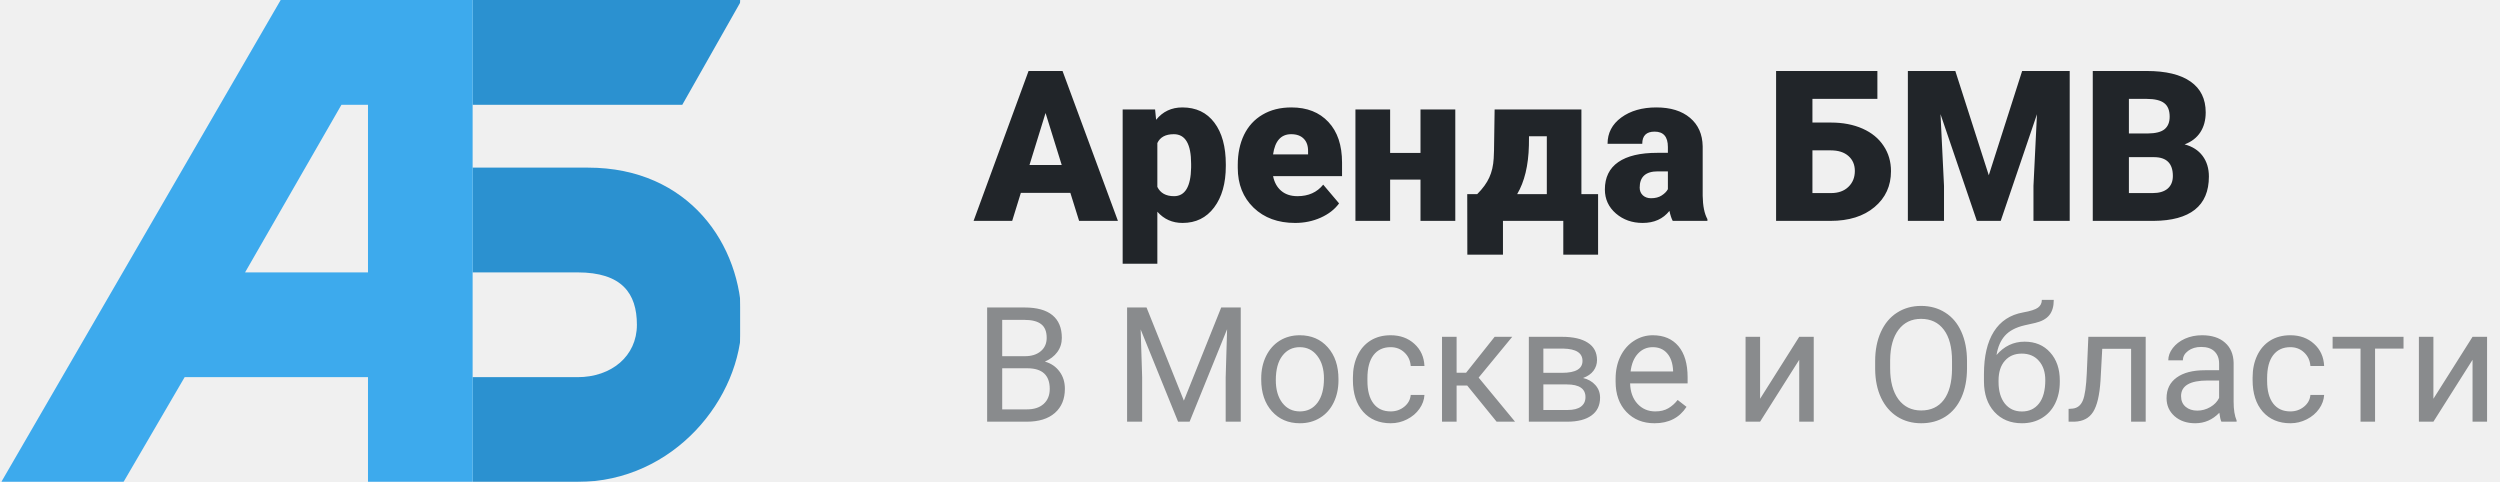
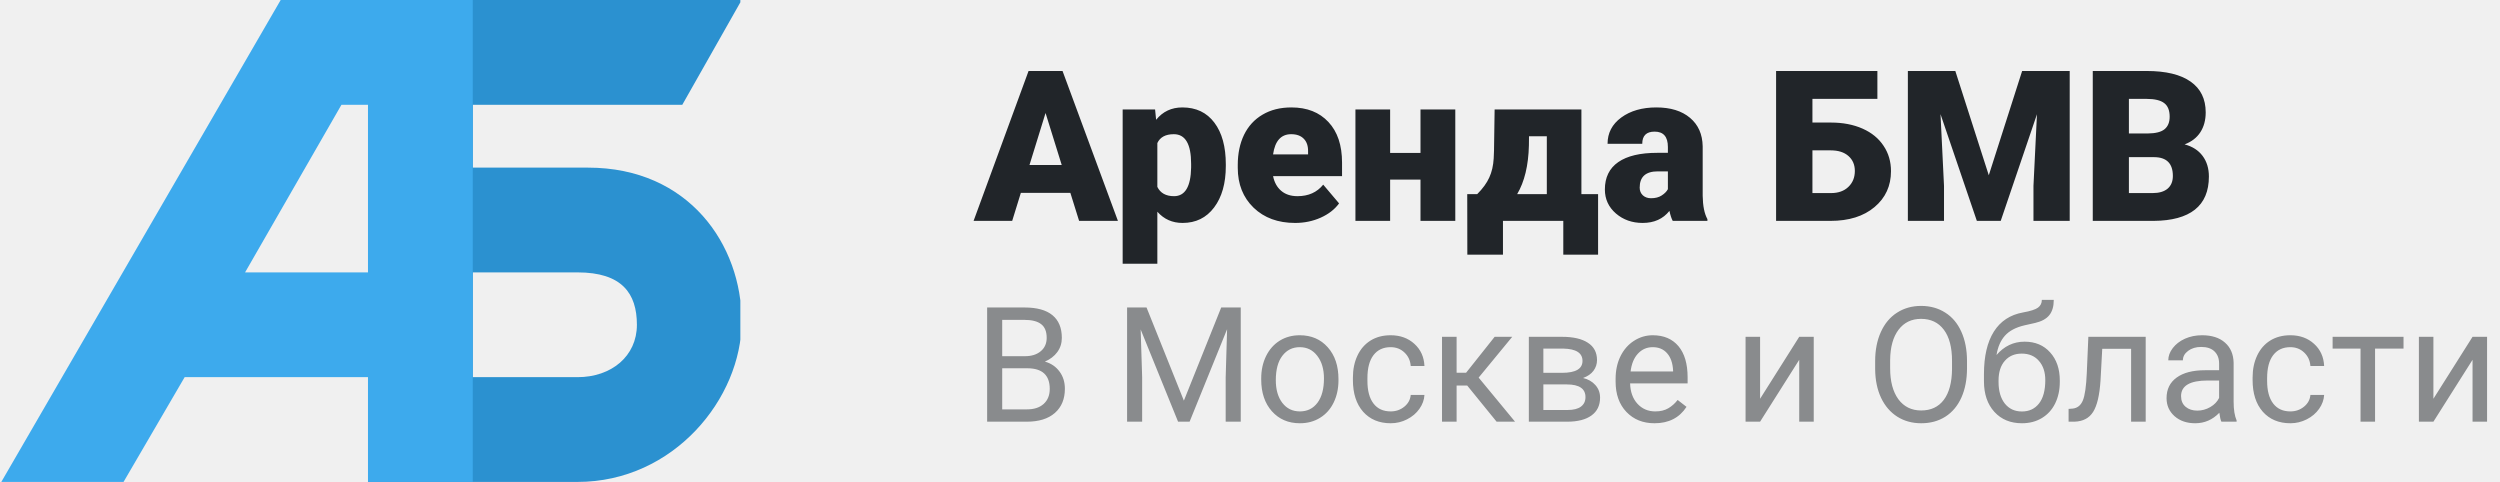
<svg xmlns="http://www.w3.org/2000/svg" width="249" height="48" viewBox="0 0 249 48" fill="none">
  <path d="M106.608 19.211H101.676L100.814 22H96.969L102.445 7.07H105.829L111.345 22H107.479L106.608 19.211ZM102.537 16.432H105.747L104.137 11.254L102.537 16.432ZM122.091 16.535C122.091 18.257 121.702 19.635 120.922 20.667C120.15 21.692 119.104 22.205 117.785 22.205C116.766 22.205 115.929 21.832 115.272 21.087V26.266H111.817V10.905H115.047L115.149 11.931C115.812 11.11 116.684 10.7 117.764 10.7C119.131 10.7 120.194 11.206 120.953 12.218C121.712 13.223 122.091 14.607 122.091 16.371V16.535ZM118.636 16.319C118.636 14.351 118.062 13.366 116.913 13.366C116.093 13.366 115.546 13.66 115.272 14.248V18.616C115.573 19.231 116.127 19.539 116.934 19.539C118.034 19.539 118.602 18.589 118.636 16.689V16.319ZM128.992 22.205C127.29 22.205 125.913 21.699 124.86 20.688C123.807 19.669 123.281 18.346 123.281 16.719V16.432C123.281 15.297 123.489 14.296 123.906 13.428C124.33 12.56 124.945 11.89 125.752 11.418C126.559 10.94 127.516 10.7 128.623 10.7C130.182 10.7 131.412 11.185 132.314 12.156C133.217 13.12 133.668 14.467 133.668 16.196V17.54H126.798C126.921 18.162 127.191 18.65 127.608 19.006C128.025 19.361 128.565 19.539 129.228 19.539C130.322 19.539 131.176 19.156 131.792 18.391L133.371 20.257C132.94 20.852 132.328 21.327 131.535 21.682C130.749 22.031 129.901 22.205 128.992 22.205ZM128.603 13.366C127.591 13.366 126.989 14.036 126.798 15.376H130.284V15.109C130.298 14.556 130.158 14.128 129.864 13.828C129.57 13.52 129.149 13.366 128.603 13.366ZM144.947 22H141.481V17.888H138.457V22H135.001V10.905H138.457V15.232H141.481V10.905H144.947V22ZM147.131 19.334C147.685 18.78 148.085 18.23 148.331 17.683C148.584 17.136 148.731 16.5 148.772 15.776L148.803 15.017L148.864 10.905H157.508V19.334H159.169V25.363H155.704V22H149.695V25.363H146.147L146.137 19.334H147.131ZM151.11 19.334H154.063V13.571H152.289L152.279 14.484C152.231 16.48 151.841 18.097 151.11 19.334ZM166.604 22C166.48 21.774 166.371 21.443 166.275 21.005C165.64 21.805 164.751 22.205 163.609 22.205C162.563 22.205 161.675 21.891 160.943 21.262C160.212 20.626 159.846 19.83 159.846 18.873C159.846 17.669 160.291 16.76 161.179 16.145C162.068 15.53 163.36 15.222 165.055 15.222H166.122V14.638C166.122 13.619 165.681 13.11 164.799 13.11C163.979 13.11 163.568 13.513 163.568 14.32H160.113C160.113 13.247 160.567 12.375 161.477 11.705C162.393 11.035 163.558 10.7 164.973 10.7C166.388 10.7 167.506 11.045 168.326 11.736C169.146 12.426 169.567 13.373 169.587 14.576V19.488C169.601 20.506 169.758 21.286 170.059 21.826V22H166.604ZM164.44 19.744C164.871 19.744 165.226 19.652 165.506 19.467C165.793 19.283 165.999 19.074 166.122 18.842V17.068H165.117C163.914 17.068 163.312 17.608 163.312 18.688C163.312 19.002 163.418 19.259 163.63 19.457C163.842 19.648 164.112 19.744 164.44 19.744ZM186.988 9.849H180.518V12.207H182.374C183.557 12.207 184.603 12.409 185.512 12.812C186.421 13.216 187.118 13.787 187.604 14.525C188.096 15.256 188.342 16.097 188.342 17.047C188.342 18.517 187.795 19.71 186.701 20.626C185.614 21.542 184.151 22 182.312 22H176.898V7.07H186.988V9.849ZM180.518 14.976V19.231H182.364C183.095 19.231 183.673 19.026 184.097 18.616C184.527 18.206 184.743 17.676 184.743 17.027C184.743 16.412 184.531 15.916 184.107 15.54C183.683 15.164 183.095 14.976 182.343 14.976H180.518ZM194.75 7.07L198.083 17.457L201.405 7.07H206.143V22H202.533V18.514L202.882 11.377L199.272 22H196.894L193.274 11.367L193.623 18.514V22H190.023V7.07H194.75ZM208.439 22V7.07H213.802C215.723 7.07 217.183 7.422 218.181 8.126C219.186 8.831 219.688 9.853 219.688 11.192C219.688 11.965 219.51 12.624 219.155 13.171C218.799 13.718 218.276 14.122 217.586 14.381C218.365 14.586 218.963 14.969 219.38 15.53C219.797 16.09 220.006 16.774 220.006 17.581C220.006 19.044 219.541 20.144 218.611 20.882C217.688 21.614 216.318 21.986 214.5 22H208.439ZM212.039 15.653V19.231H214.397C215.046 19.231 215.545 19.084 215.894 18.791C216.243 18.49 216.417 18.069 216.417 17.529C216.417 16.285 215.798 15.66 214.561 15.653H212.039ZM212.039 13.294H213.915C214.701 13.288 215.262 13.144 215.597 12.864C215.932 12.584 216.099 12.17 216.099 11.623C216.099 10.994 215.918 10.543 215.556 10.27C215.193 9.989 214.609 9.849 213.802 9.849H212.039V13.294Z" fill="#212529" />
  <path opacity="0.5" d="M98.32 42V30.625H102.039C103.273 30.625 104.201 30.88 104.82 31.391C105.445 31.901 105.758 32.656 105.758 33.656C105.758 34.188 105.607 34.659 105.305 35.07C105.003 35.477 104.591 35.792 104.07 36.016C104.685 36.188 105.169 36.516 105.523 37C105.883 37.479 106.062 38.052 106.062 38.719C106.062 39.74 105.732 40.542 105.07 41.125C104.409 41.708 103.474 42 102.266 42H98.32ZM99.82 36.68V40.773H102.297C102.995 40.773 103.544 40.594 103.945 40.234C104.352 39.87 104.555 39.37 104.555 38.734C104.555 37.365 103.81 36.68 102.32 36.68H99.82ZM99.82 35.477H102.086C102.742 35.477 103.266 35.312 103.656 34.984C104.052 34.656 104.25 34.211 104.25 33.648C104.25 33.023 104.068 32.57 103.703 32.289C103.339 32.003 102.784 31.859 102.039 31.859H99.82V35.477ZM114.195 30.625L117.914 39.906L121.633 30.625H123.578V42H122.078V37.57L122.219 32.789L118.484 42H117.336L113.609 32.812L113.758 37.57V42H112.258V30.625H114.195ZM125.617 37.695C125.617 36.867 125.779 36.122 126.102 35.461C126.43 34.8 126.883 34.289 127.461 33.93C128.044 33.57 128.708 33.391 129.453 33.391C130.604 33.391 131.534 33.789 132.242 34.586C132.956 35.383 133.312 36.443 133.312 37.766V37.867C133.312 38.69 133.154 39.43 132.836 40.086C132.523 40.737 132.073 41.245 131.484 41.609C130.901 41.974 130.229 42.156 129.469 42.156C128.323 42.156 127.393 41.758 126.68 40.961C125.971 40.164 125.617 39.109 125.617 37.797V37.695ZM127.07 37.867C127.07 38.805 127.286 39.557 127.719 40.125C128.156 40.693 128.74 40.977 129.469 40.977C130.203 40.977 130.786 40.69 131.219 40.117C131.651 39.539 131.867 38.732 131.867 37.695C131.867 36.768 131.646 36.018 131.203 35.445C130.766 34.867 130.182 34.578 129.453 34.578C128.74 34.578 128.164 34.862 127.727 35.43C127.289 35.997 127.07 36.81 127.07 37.867ZM138.516 40.977C139.031 40.977 139.482 40.82 139.867 40.508C140.253 40.195 140.466 39.805 140.508 39.336H141.875C141.849 39.82 141.682 40.281 141.375 40.719C141.068 41.156 140.656 41.505 140.141 41.766C139.63 42.026 139.089 42.156 138.516 42.156C137.365 42.156 136.448 41.773 135.766 41.008C135.089 40.237 134.75 39.185 134.75 37.852V37.609C134.75 36.786 134.901 36.055 135.203 35.414C135.505 34.773 135.938 34.276 136.5 33.922C137.068 33.568 137.737 33.391 138.508 33.391C139.456 33.391 140.242 33.675 140.867 34.242C141.497 34.81 141.833 35.547 141.875 36.453H140.508C140.466 35.906 140.258 35.458 139.883 35.109C139.513 34.755 139.055 34.578 138.508 34.578C137.773 34.578 137.203 34.844 136.797 35.375C136.396 35.901 136.195 36.664 136.195 37.664V37.938C136.195 38.911 136.396 39.661 136.797 40.188C137.198 40.714 137.771 40.977 138.516 40.977ZM146.133 38.398H145.078V42H143.625V33.547H145.078V37.125H146.023L148.867 33.547H150.617L147.273 37.609L150.898 42H149.062L146.133 38.398ZM152.273 42V33.547H155.57C156.695 33.547 157.557 33.745 158.156 34.141C158.76 34.531 159.062 35.107 159.062 35.867C159.062 36.258 158.945 36.612 158.711 36.93C158.477 37.242 158.13 37.482 157.672 37.648C158.182 37.768 158.591 38.003 158.898 38.352C159.211 38.7 159.367 39.117 159.367 39.602C159.367 40.378 159.081 40.971 158.508 41.383C157.94 41.794 157.135 42 156.094 42H152.273ZM153.719 38.289V40.836H156.109C156.714 40.836 157.164 40.724 157.461 40.5C157.763 40.276 157.914 39.961 157.914 39.555C157.914 38.711 157.294 38.289 156.055 38.289H153.719ZM153.719 37.133H155.586C156.94 37.133 157.617 36.737 157.617 35.945C157.617 35.154 156.977 34.745 155.695 34.719H153.719V37.133ZM164.789 42.156C163.643 42.156 162.711 41.781 161.992 41.031C161.273 40.276 160.914 39.268 160.914 38.008V37.742C160.914 36.904 161.073 36.156 161.391 35.5C161.714 34.839 162.161 34.323 162.734 33.953C163.312 33.578 163.938 33.391 164.609 33.391C165.708 33.391 166.562 33.753 167.172 34.477C167.781 35.2 168.086 36.237 168.086 37.586V38.188H162.359C162.38 39.021 162.622 39.695 163.086 40.211C163.555 40.721 164.148 40.977 164.867 40.977C165.378 40.977 165.81 40.872 166.164 40.664C166.518 40.456 166.828 40.18 167.094 39.836L167.977 40.523C167.268 41.612 166.206 42.156 164.789 42.156ZM164.609 34.578C164.026 34.578 163.536 34.792 163.141 35.219C162.745 35.641 162.5 36.234 162.406 37H166.641V36.891C166.599 36.156 166.401 35.589 166.047 35.188C165.693 34.781 165.214 34.578 164.609 34.578ZM179.203 33.547H180.648V42H179.203V35.836L175.305 42H173.859V33.547H175.305V39.719L179.203 33.547ZM195.914 36.68C195.914 37.794 195.727 38.768 195.352 39.602C194.977 40.43 194.445 41.062 193.758 41.5C193.07 41.938 192.268 42.156 191.352 42.156C190.456 42.156 189.661 41.938 188.969 41.5C188.276 41.057 187.737 40.43 187.352 39.617C186.971 38.8 186.776 37.854 186.766 36.781V35.961C186.766 34.867 186.956 33.901 187.336 33.062C187.716 32.224 188.253 31.583 188.945 31.141C189.643 30.693 190.44 30.469 191.336 30.469C192.247 30.469 193.049 30.69 193.742 31.133C194.44 31.57 194.977 32.208 195.352 33.047C195.727 33.88 195.914 34.852 195.914 35.961V36.68ZM194.422 35.945C194.422 34.596 194.151 33.562 193.609 32.844C193.068 32.12 192.31 31.758 191.336 31.758C190.388 31.758 189.641 32.12 189.094 32.844C188.552 33.562 188.273 34.562 188.258 35.844V36.68C188.258 37.987 188.531 39.016 189.078 39.766C189.63 40.51 190.388 40.883 191.352 40.883C192.32 40.883 193.07 40.531 193.602 39.828C194.133 39.12 194.406 38.107 194.422 36.789V35.945ZM201.648 34.031C202.711 34.031 203.56 34.388 204.195 35.102C204.836 35.81 205.156 36.745 205.156 37.906V38.039C205.156 38.836 205.003 39.55 204.695 40.18C204.388 40.805 203.945 41.292 203.367 41.641C202.794 41.984 202.133 42.156 201.383 42.156C200.247 42.156 199.333 41.779 198.641 41.023C197.948 40.263 197.602 39.245 197.602 37.969V37.266C197.602 35.49 197.93 34.078 198.586 33.031C199.247 31.984 200.221 31.346 201.508 31.117C202.237 30.987 202.729 30.828 202.984 30.641C203.24 30.453 203.367 30.195 203.367 29.867H204.555C204.555 30.518 204.406 31.026 204.109 31.391C203.818 31.755 203.349 32.013 202.703 32.164L201.625 32.406C200.766 32.609 200.12 32.953 199.688 33.438C199.26 33.917 198.982 34.557 198.852 35.359C199.617 34.474 200.549 34.031 201.648 34.031ZM201.367 35.219C200.659 35.219 200.096 35.458 199.68 35.938C199.263 36.411 199.055 37.07 199.055 37.914V38.039C199.055 38.945 199.263 39.664 199.68 40.195C200.102 40.721 200.669 40.984 201.383 40.984C202.102 40.984 202.669 40.719 203.086 40.188C203.503 39.656 203.711 38.88 203.711 37.859C203.711 37.062 203.5 36.425 203.078 35.945C202.661 35.461 202.091 35.219 201.367 35.219ZM213.711 33.547V42H212.258V34.742H209.383L209.211 37.906C209.117 39.359 208.872 40.398 208.477 41.023C208.086 41.648 207.464 41.974 206.609 42H206.031V40.727L206.445 40.695C206.914 40.643 207.25 40.372 207.453 39.883C207.656 39.393 207.786 38.487 207.844 37.164L208 33.547H213.711ZM221.25 42C221.167 41.833 221.099 41.536 221.047 41.109C220.375 41.807 219.573 42.156 218.641 42.156C217.807 42.156 217.122 41.922 216.586 41.453C216.055 40.979 215.789 40.38 215.789 39.656C215.789 38.776 216.122 38.094 216.789 37.609C217.461 37.12 218.404 36.875 219.617 36.875H221.023V36.211C221.023 35.706 220.872 35.305 220.57 35.008C220.268 34.706 219.823 34.555 219.234 34.555C218.719 34.555 218.286 34.685 217.938 34.945C217.589 35.206 217.414 35.521 217.414 35.891H215.961C215.961 35.469 216.109 35.062 216.406 34.672C216.708 34.276 217.115 33.964 217.625 33.734C218.141 33.505 218.706 33.391 219.32 33.391C220.294 33.391 221.057 33.635 221.609 34.125C222.161 34.609 222.448 35.279 222.469 36.133V40.023C222.469 40.8 222.568 41.417 222.766 41.875V42H221.25ZM218.852 40.898C219.305 40.898 219.734 40.781 220.141 40.547C220.547 40.312 220.841 40.008 221.023 39.633V37.898H219.891C218.12 37.898 217.234 38.417 217.234 39.453C217.234 39.906 217.385 40.26 217.688 40.516C217.99 40.771 218.378 40.898 218.852 40.898ZM228.125 40.977C228.641 40.977 229.091 40.82 229.477 40.508C229.862 40.195 230.076 39.805 230.117 39.336H231.484C231.458 39.82 231.292 40.281 230.984 40.719C230.677 41.156 230.266 41.505 229.75 41.766C229.24 42.026 228.698 42.156 228.125 42.156C226.974 42.156 226.057 41.773 225.375 41.008C224.698 40.237 224.359 39.185 224.359 37.852V37.609C224.359 36.786 224.51 36.055 224.812 35.414C225.115 34.773 225.547 34.276 226.109 33.922C226.677 33.568 227.346 33.391 228.117 33.391C229.065 33.391 229.852 33.675 230.477 34.242C231.107 34.81 231.443 35.547 231.484 36.453H230.117C230.076 35.906 229.867 35.458 229.492 35.109C229.122 34.755 228.664 34.578 228.117 34.578C227.383 34.578 226.812 34.844 226.406 35.375C226.005 35.901 225.805 36.664 225.805 37.664V37.938C225.805 38.911 226.005 39.661 226.406 40.188C226.807 40.714 227.38 40.977 228.125 40.977ZM239.391 34.719H236.555V42H235.109V34.719H232.328V33.547H239.391V34.719ZM246.266 33.547H247.711V42H246.266V35.836L242.367 42H240.922V33.547H242.367V39.719L246.266 33.547Z" fill="#212529" />
  <g clip-path="url(#clip0)">
-     <mask id="mask0" mask-type="alpha" maskUnits="userSpaceOnUse" x="0" y="0" width="74" height="48">
-       <path d="M58.565 16.696H47.087V10.435H67.957L73.87 0H27.956L0.13 48H12.304L18.391 37.565H36.652V48H57.522C67.087 48 73.87 39.687 73.87 32C73.87 24.383 68.617 16.696 58.565 16.696ZM24.409 27.13L34.009 10.435H36.652V27.13H24.409ZM57.522 37.565H47.087V27.13H57.522C61.939 27.13 63.435 29.217 63.435 32.348C63.435 35.478 60.896 37.565 57.522 37.565Z" fill="#3DAAED" />
-     </mask>
-     <g mask="url(#mask0)">
-       <rect x="47.087" width="26.783" height="48" fill="#2B91D0" />
-       <rect x="0.13" width="46.956" height="48" fill="#3DAAED" />
-     </g>
+     <path fill-rule="evenodd" clip-rule="evenodd" d="M58.565 16.696H47.087V10.435H67.957L73.87 0H36.652V48H57.522C67.087 48 73.87 39.687 73.87 32C73.87 24.383 68.617 16.696 58.565 16.696ZM47.087 37.565H57.522C60.896 37.565 63.435 35.478 63.435 32.348C63.435 29.217 61.939 27.13 57.522 27.13H47.087V37.565Z" fill="#2B91D0" />
+     <path fill-rule="evenodd" clip-rule="evenodd" d="M27.956 0L0.13 48H12.304L18.391 37.565H36.652V48H47.087V0H27.956ZM34.009 10.435L24.409 27.13H36.652V10.435H34.009Z" fill="#3DAAED" />
  </g>
  <defs>
    <clipPath id="clip0">
      <path d="M0 0H73.739V48H0V0Z" fill="white" />
    </clipPath>
  </defs>
</svg>
